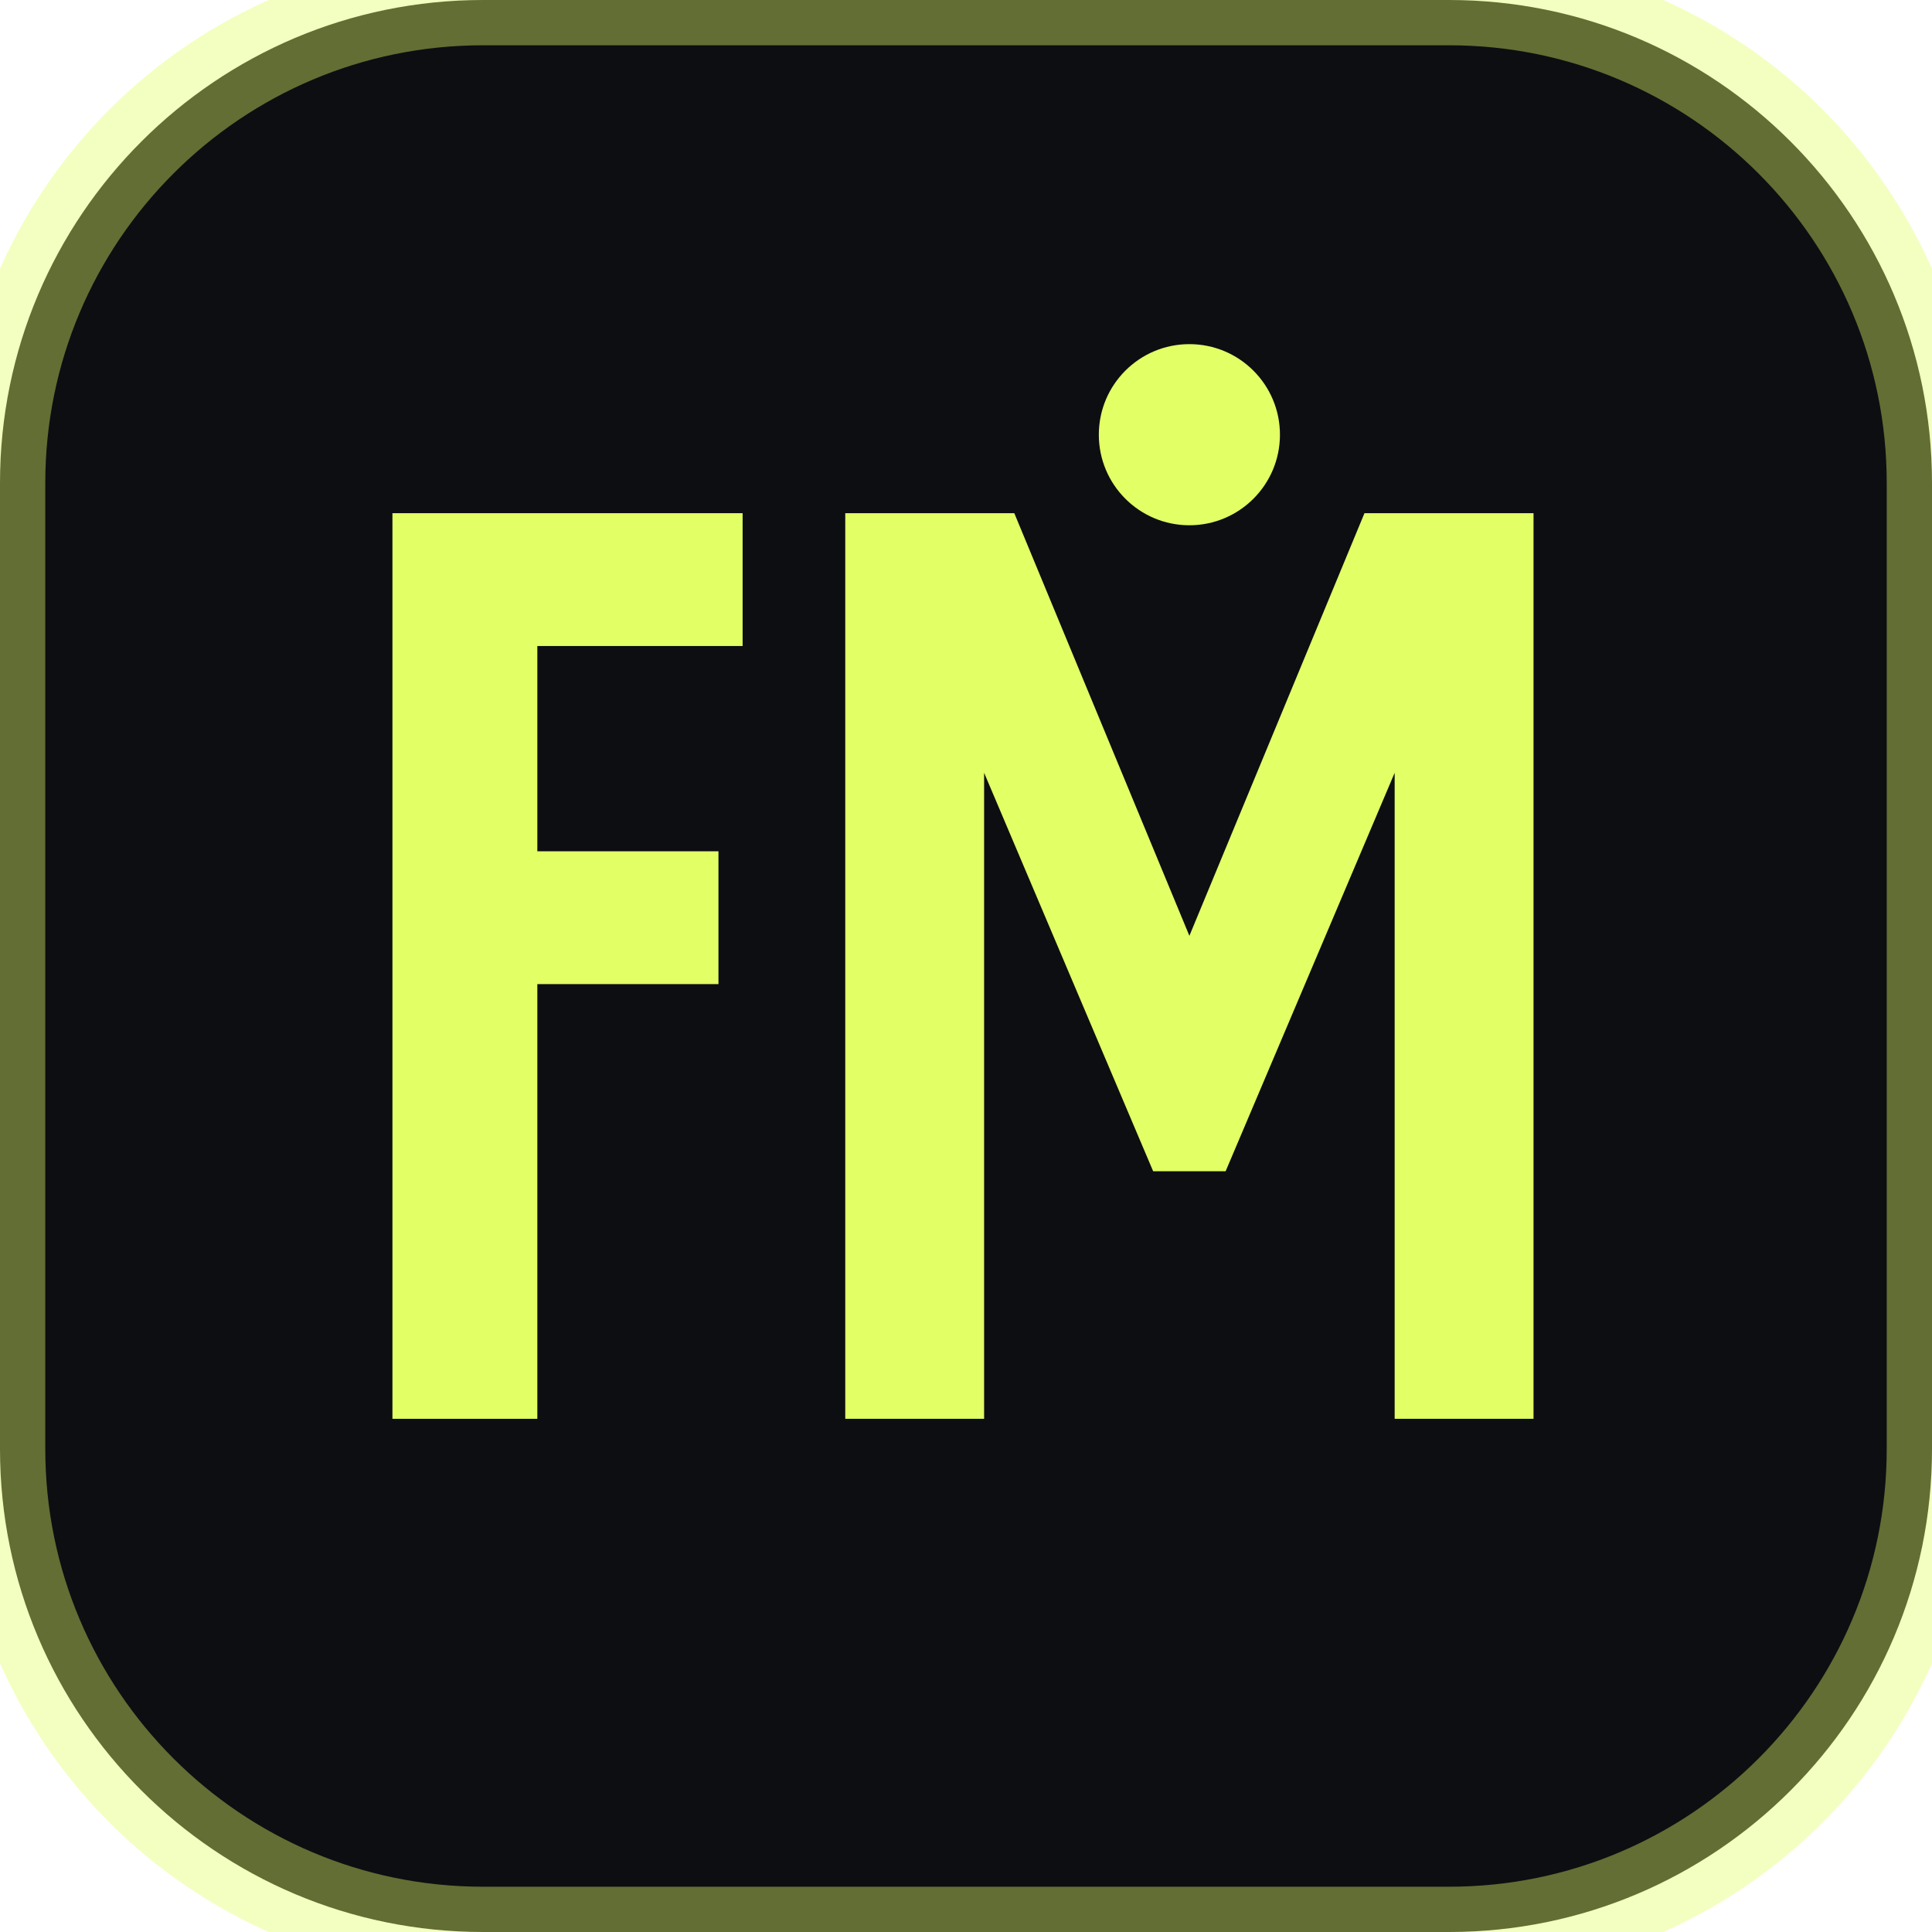
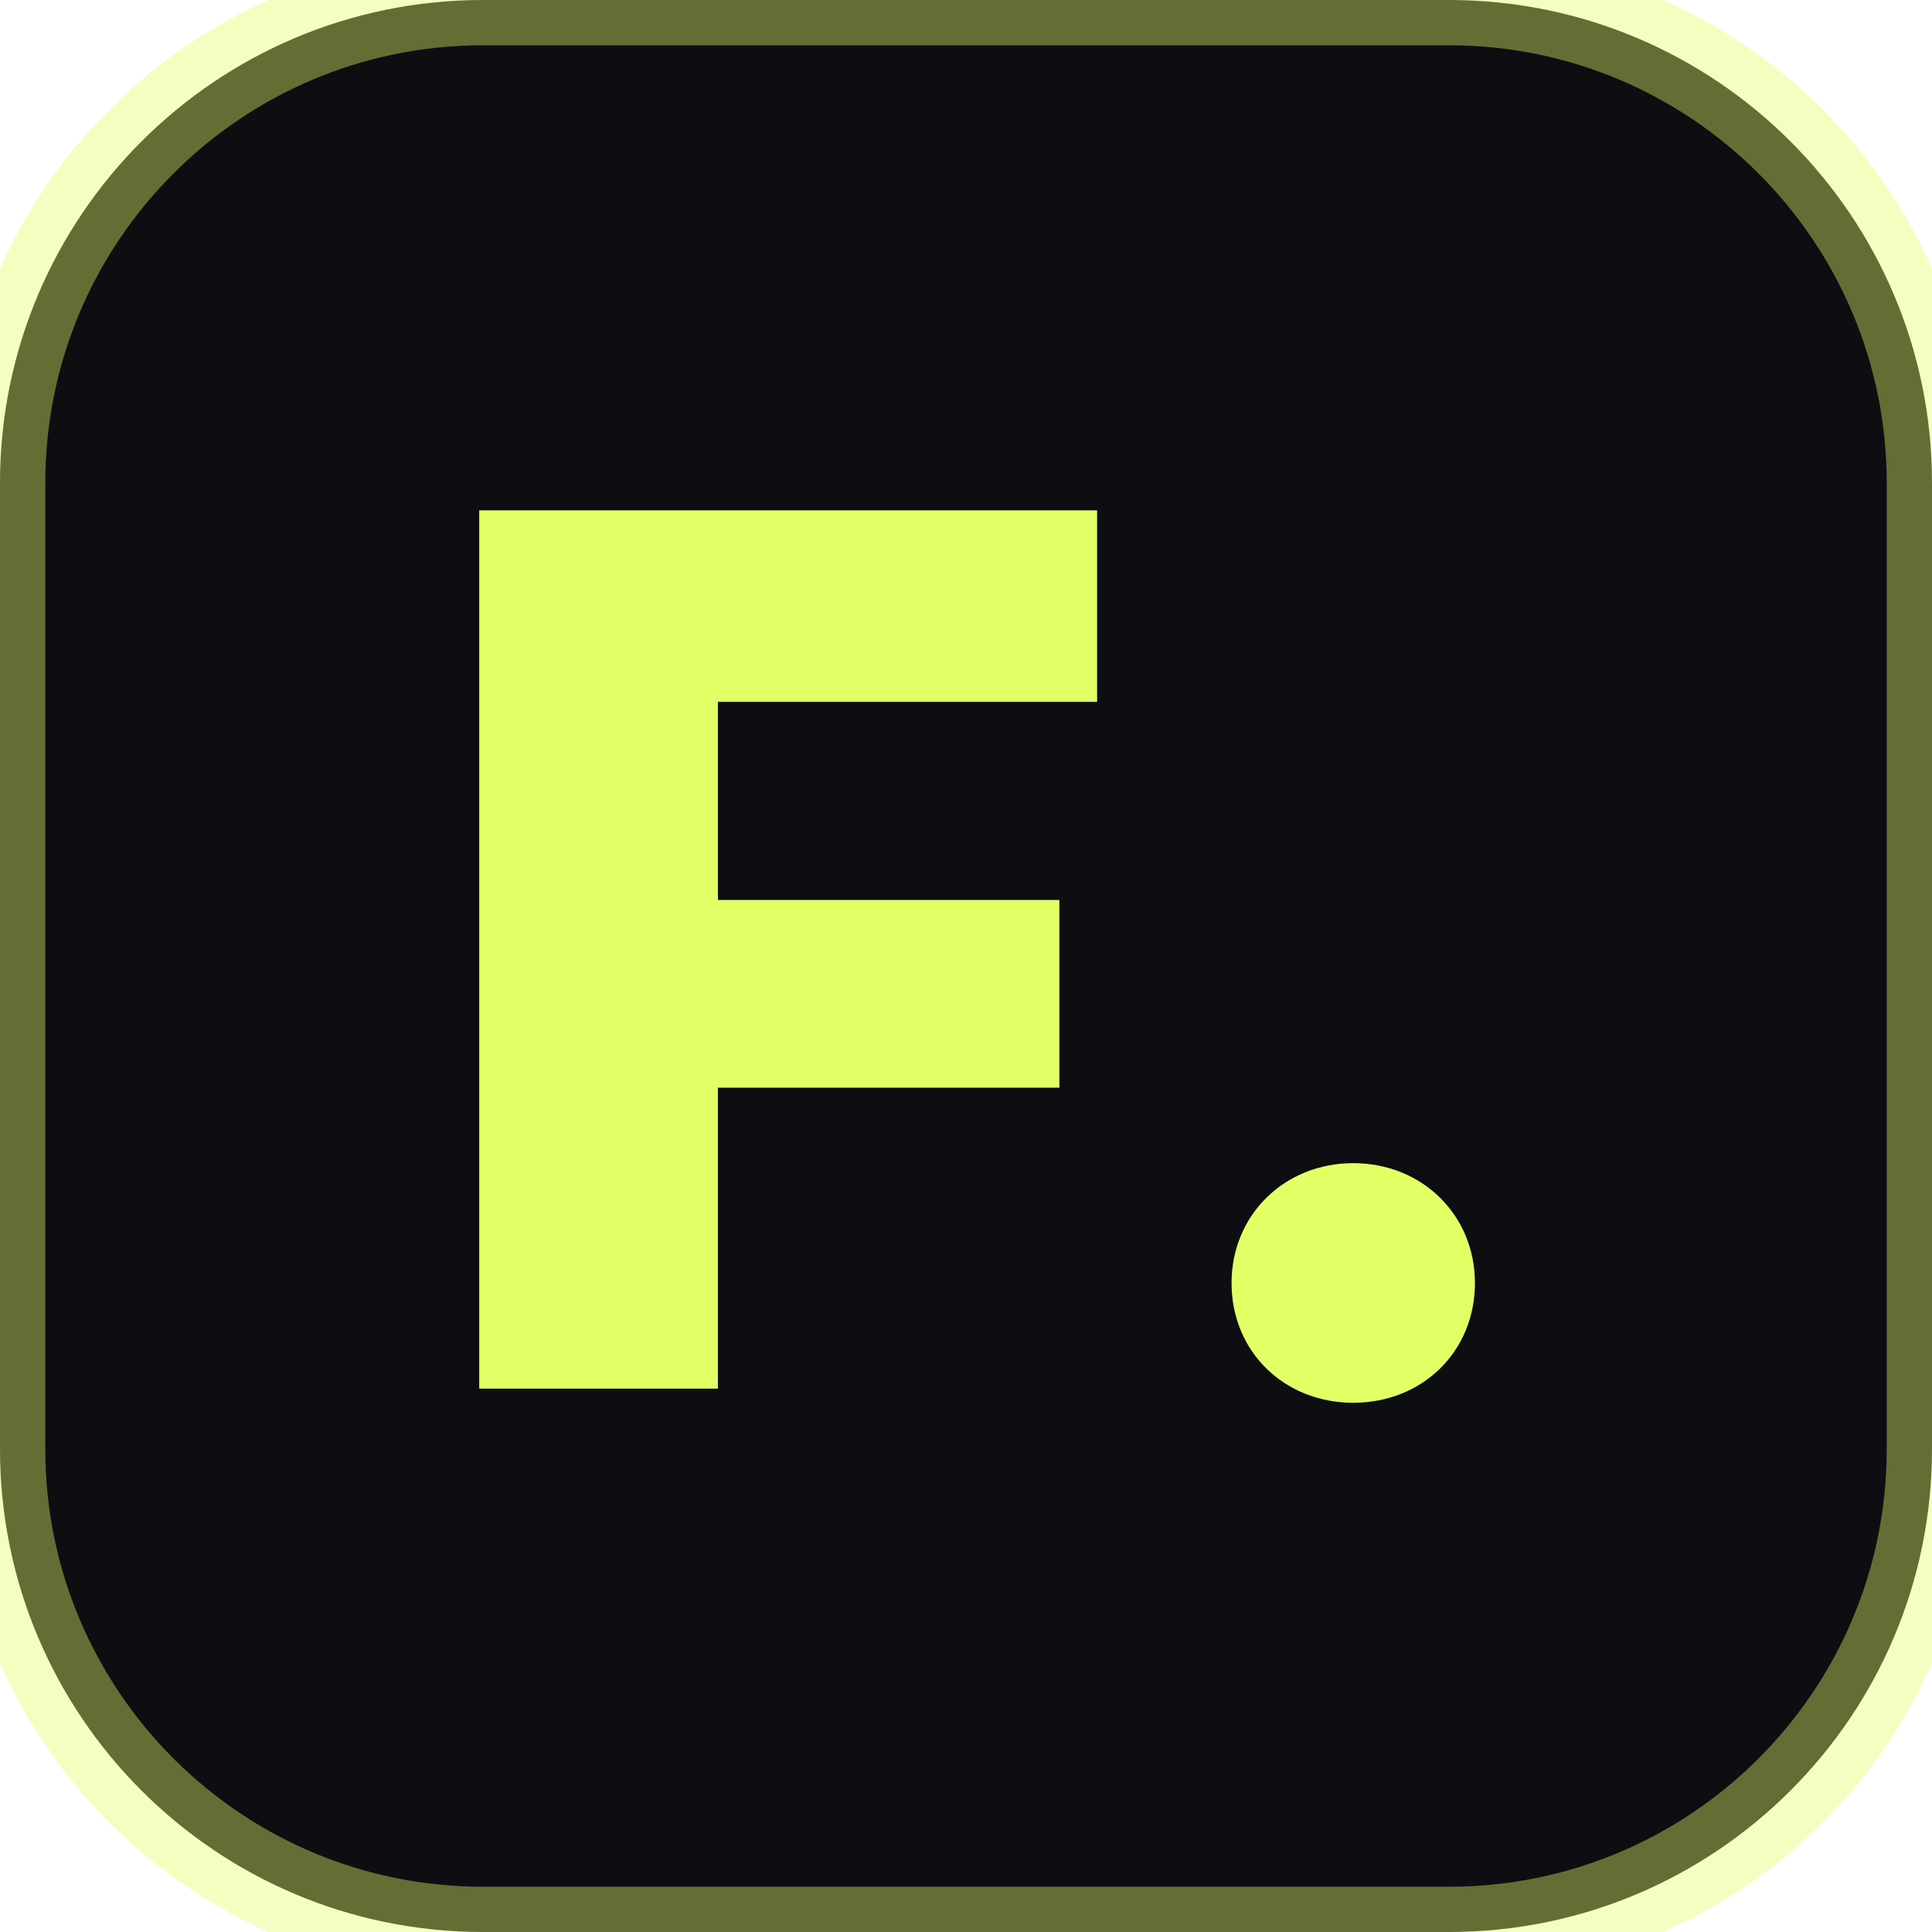
<svg xmlns="http://www.w3.org/2000/svg" viewBox="0 0 32 32" width="32" height="32">
  <rect width="32" height="32" rx="8" fill="#0D0E12" stroke="#E2FF66" stroke-width="1.5" stroke-opacity="0.4" />
-   <path d="M6.5 8.5h5.8v2.2H8.9v3.4h3.0v2.2H8.9V23.5H6.5V8.5z" fill="#E2FF66" />
-   <path d="M14 23.5V8.5h2.8l2.9 7 2.9-7h2.8v15h-2.3V12.8l-2.8 6.6h-1.2l-2.8-6.6v10.7H14z" fill="#E2FF66" />
-   <circle cx="19.7" cy="7.2" r="1.5" fill="#E2FF66" />
+   <text x="7" y="23" font-family="Outfit, -apple-system, sans-serif" font-size="20" font-weight="900" fill="#E2FF66">
+     F<tspan fill="#E2FF66">.</tspan>
+   </text>
</svg>
